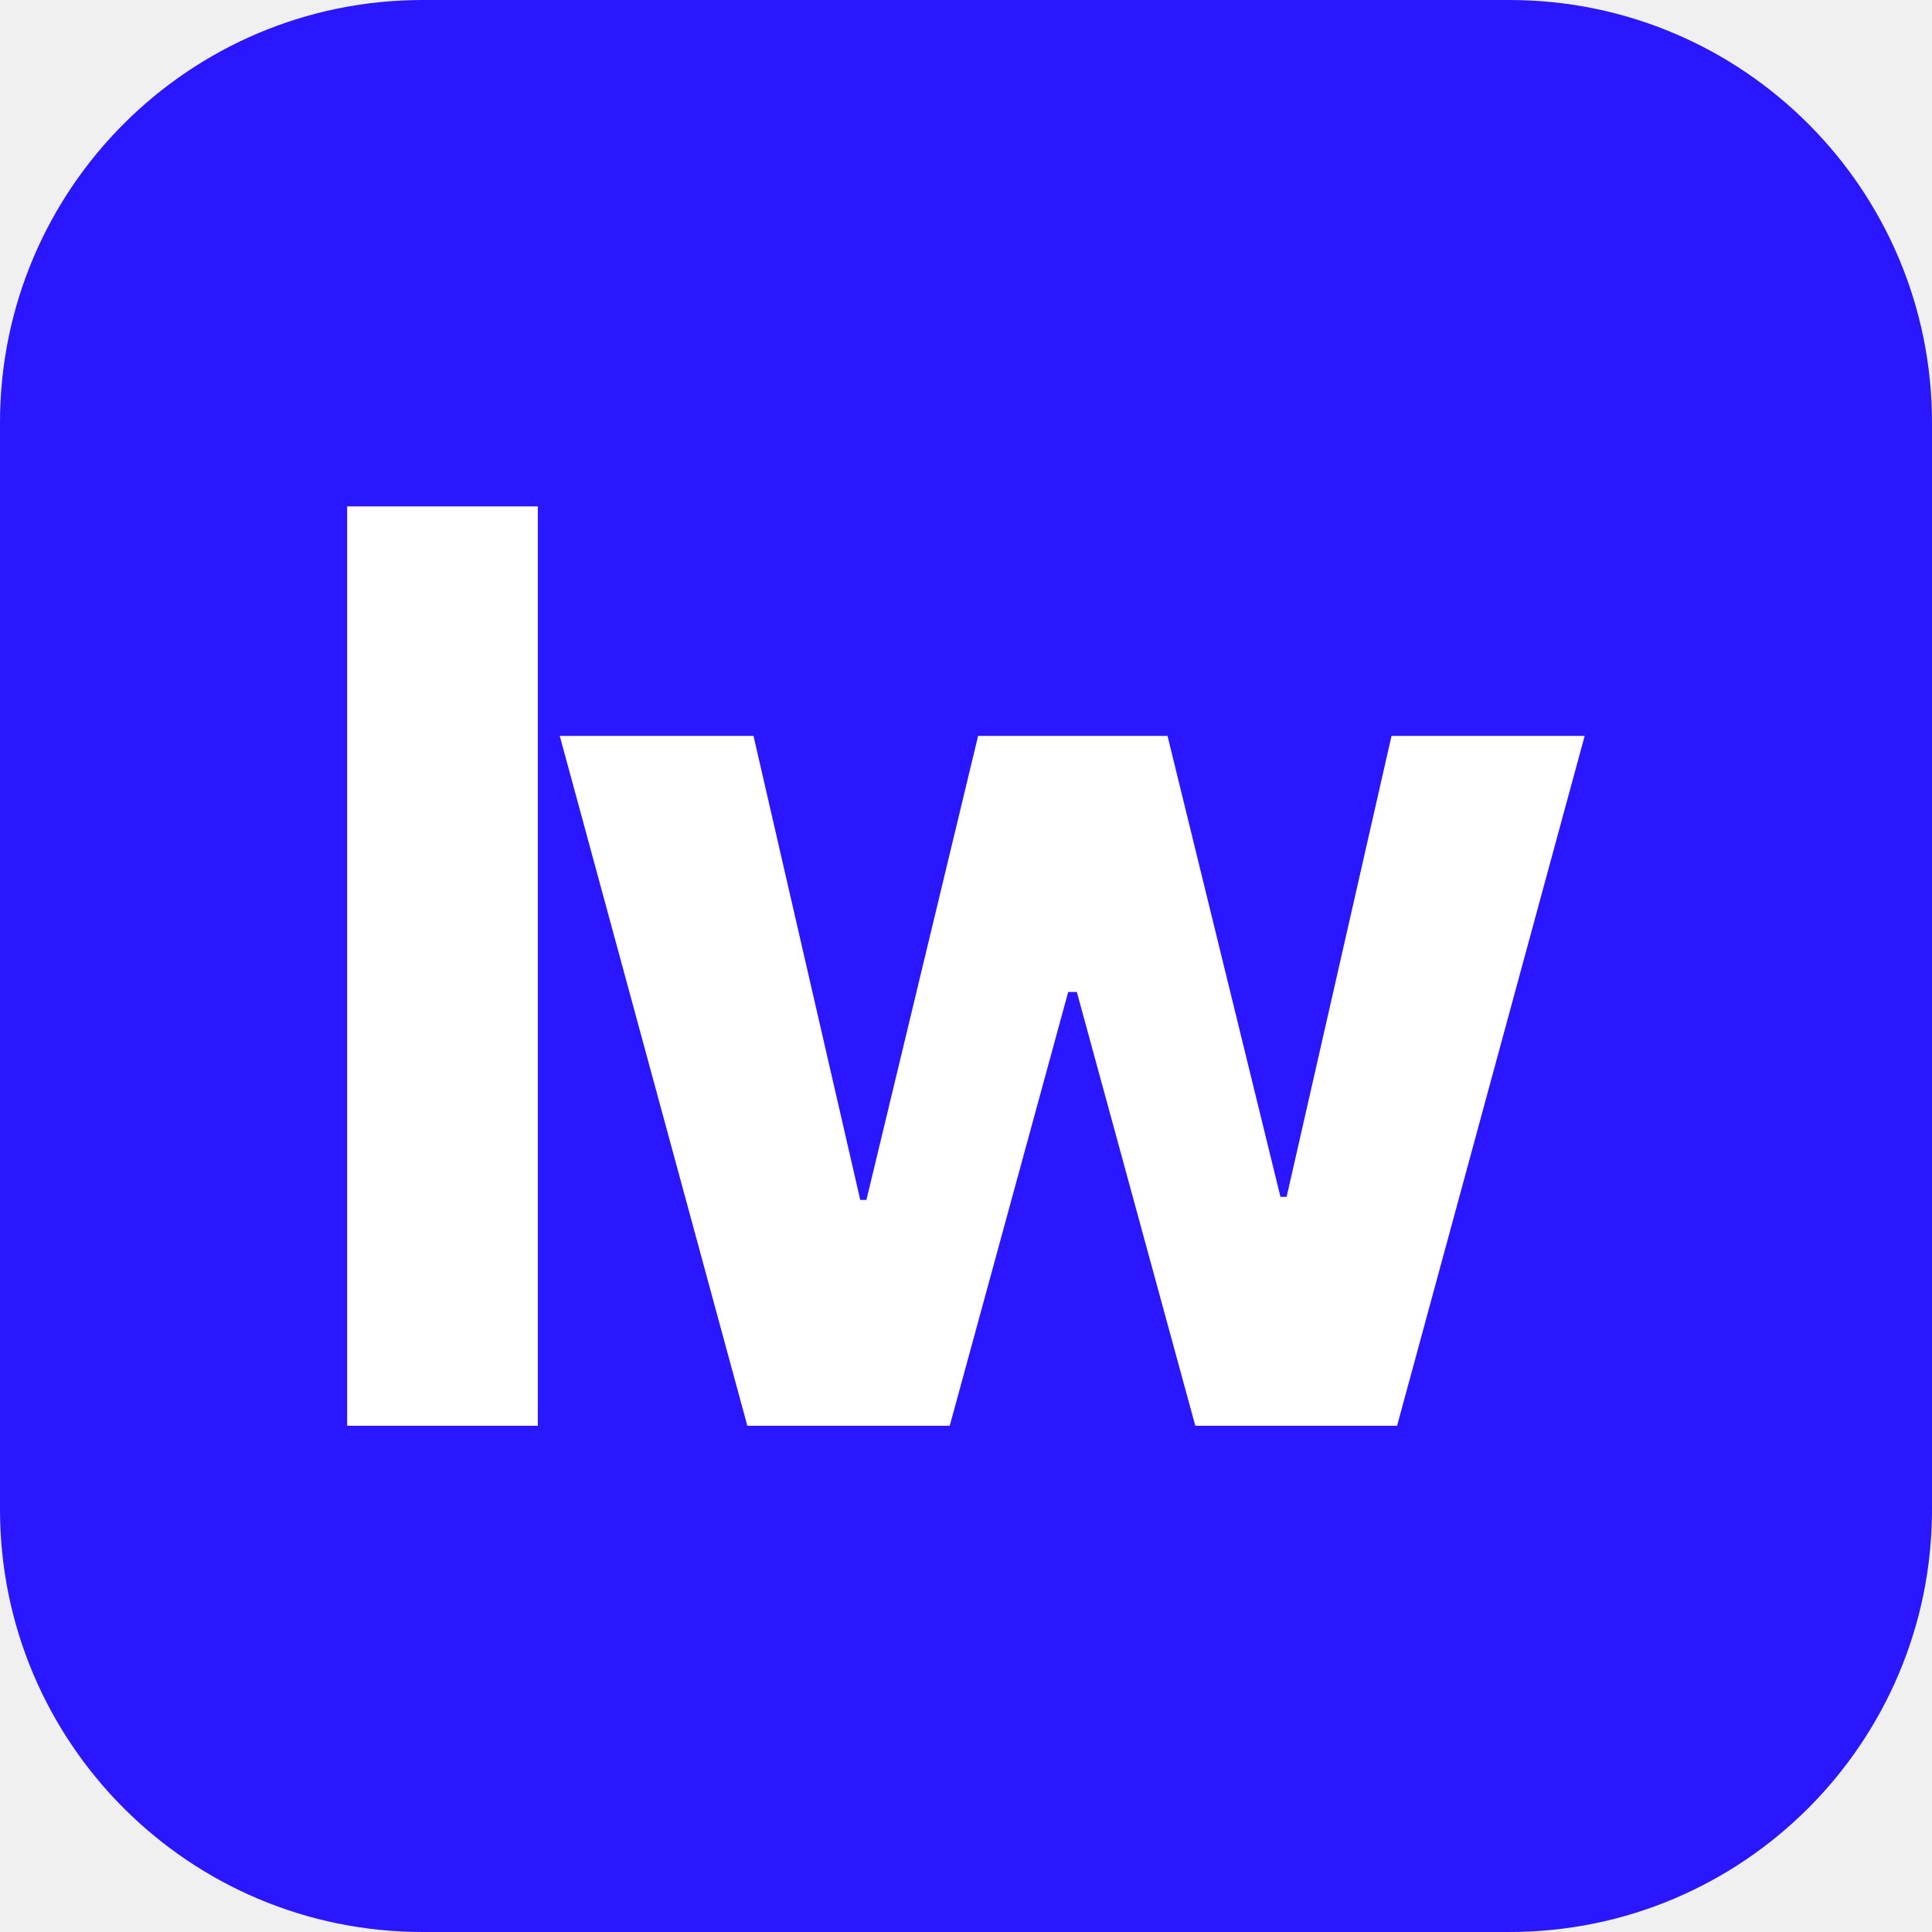
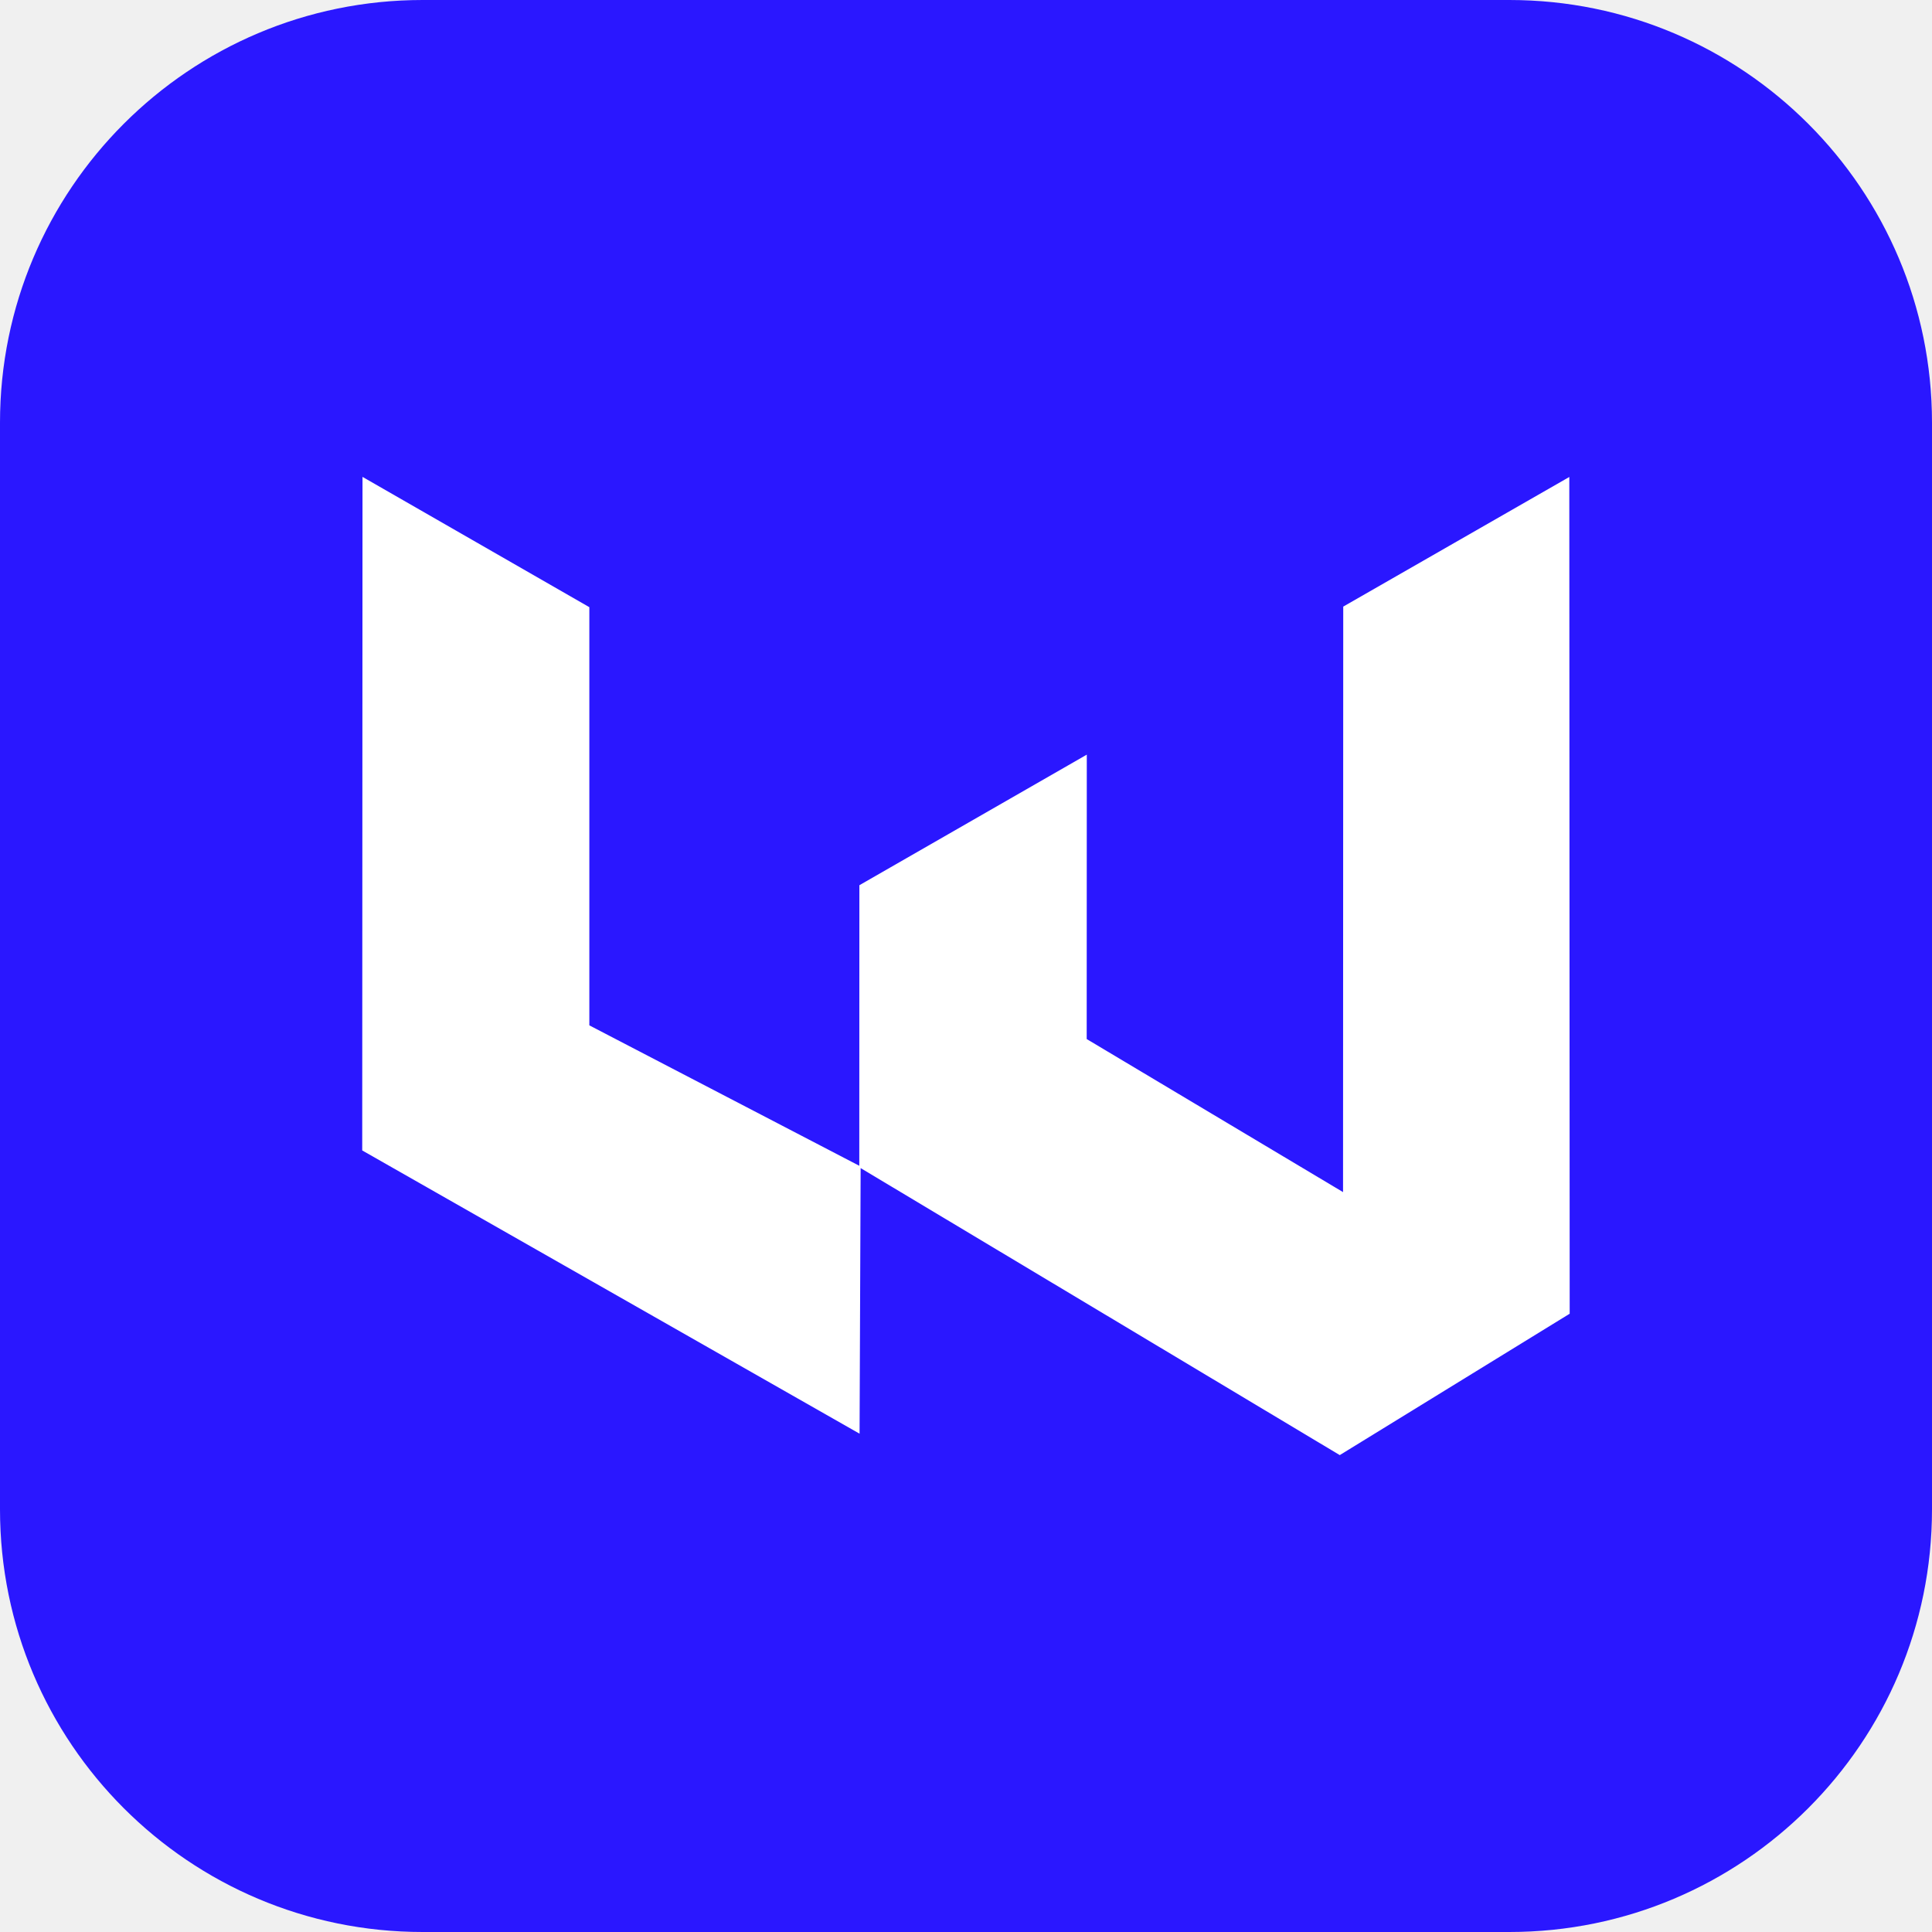
<svg xmlns="http://www.w3.org/2000/svg" viewBox="0 0 32 32">
  <rect width="32" height="32" rx="7" fill="#2a17ff" />
-   <path fill="#fff" transform="matrix(0.01022 0 0 -0.01022 4.820 23.615)" d="M400 1490V0H91V1490ZM739.56 0 435.56 1118H749.56L922.56 366H932.56L1113.56 1118H1420.56L1603.56 371H1613.56L1783.56 1118H2096.56L1792.56 0H1465.56L1273.56 703H1259.56L1067.56 0Z" />
+   <polygon fill="#fff" transform="matrix(0.15974 0 0 0.15974 3.220 4.140)" points="119.1 97.69 119.12 36.98 142.56 23.54 142.6 110.3 118.76 124.96 69.08 95.2 68.97 122.74 17.4 93.37 17.43 23.53 40.95 37.04 40.95 80.4 68.94 94.96 68.95 65.87 92.53 52.33 92.52 81.82 119.1 97.69" />
</svg>
